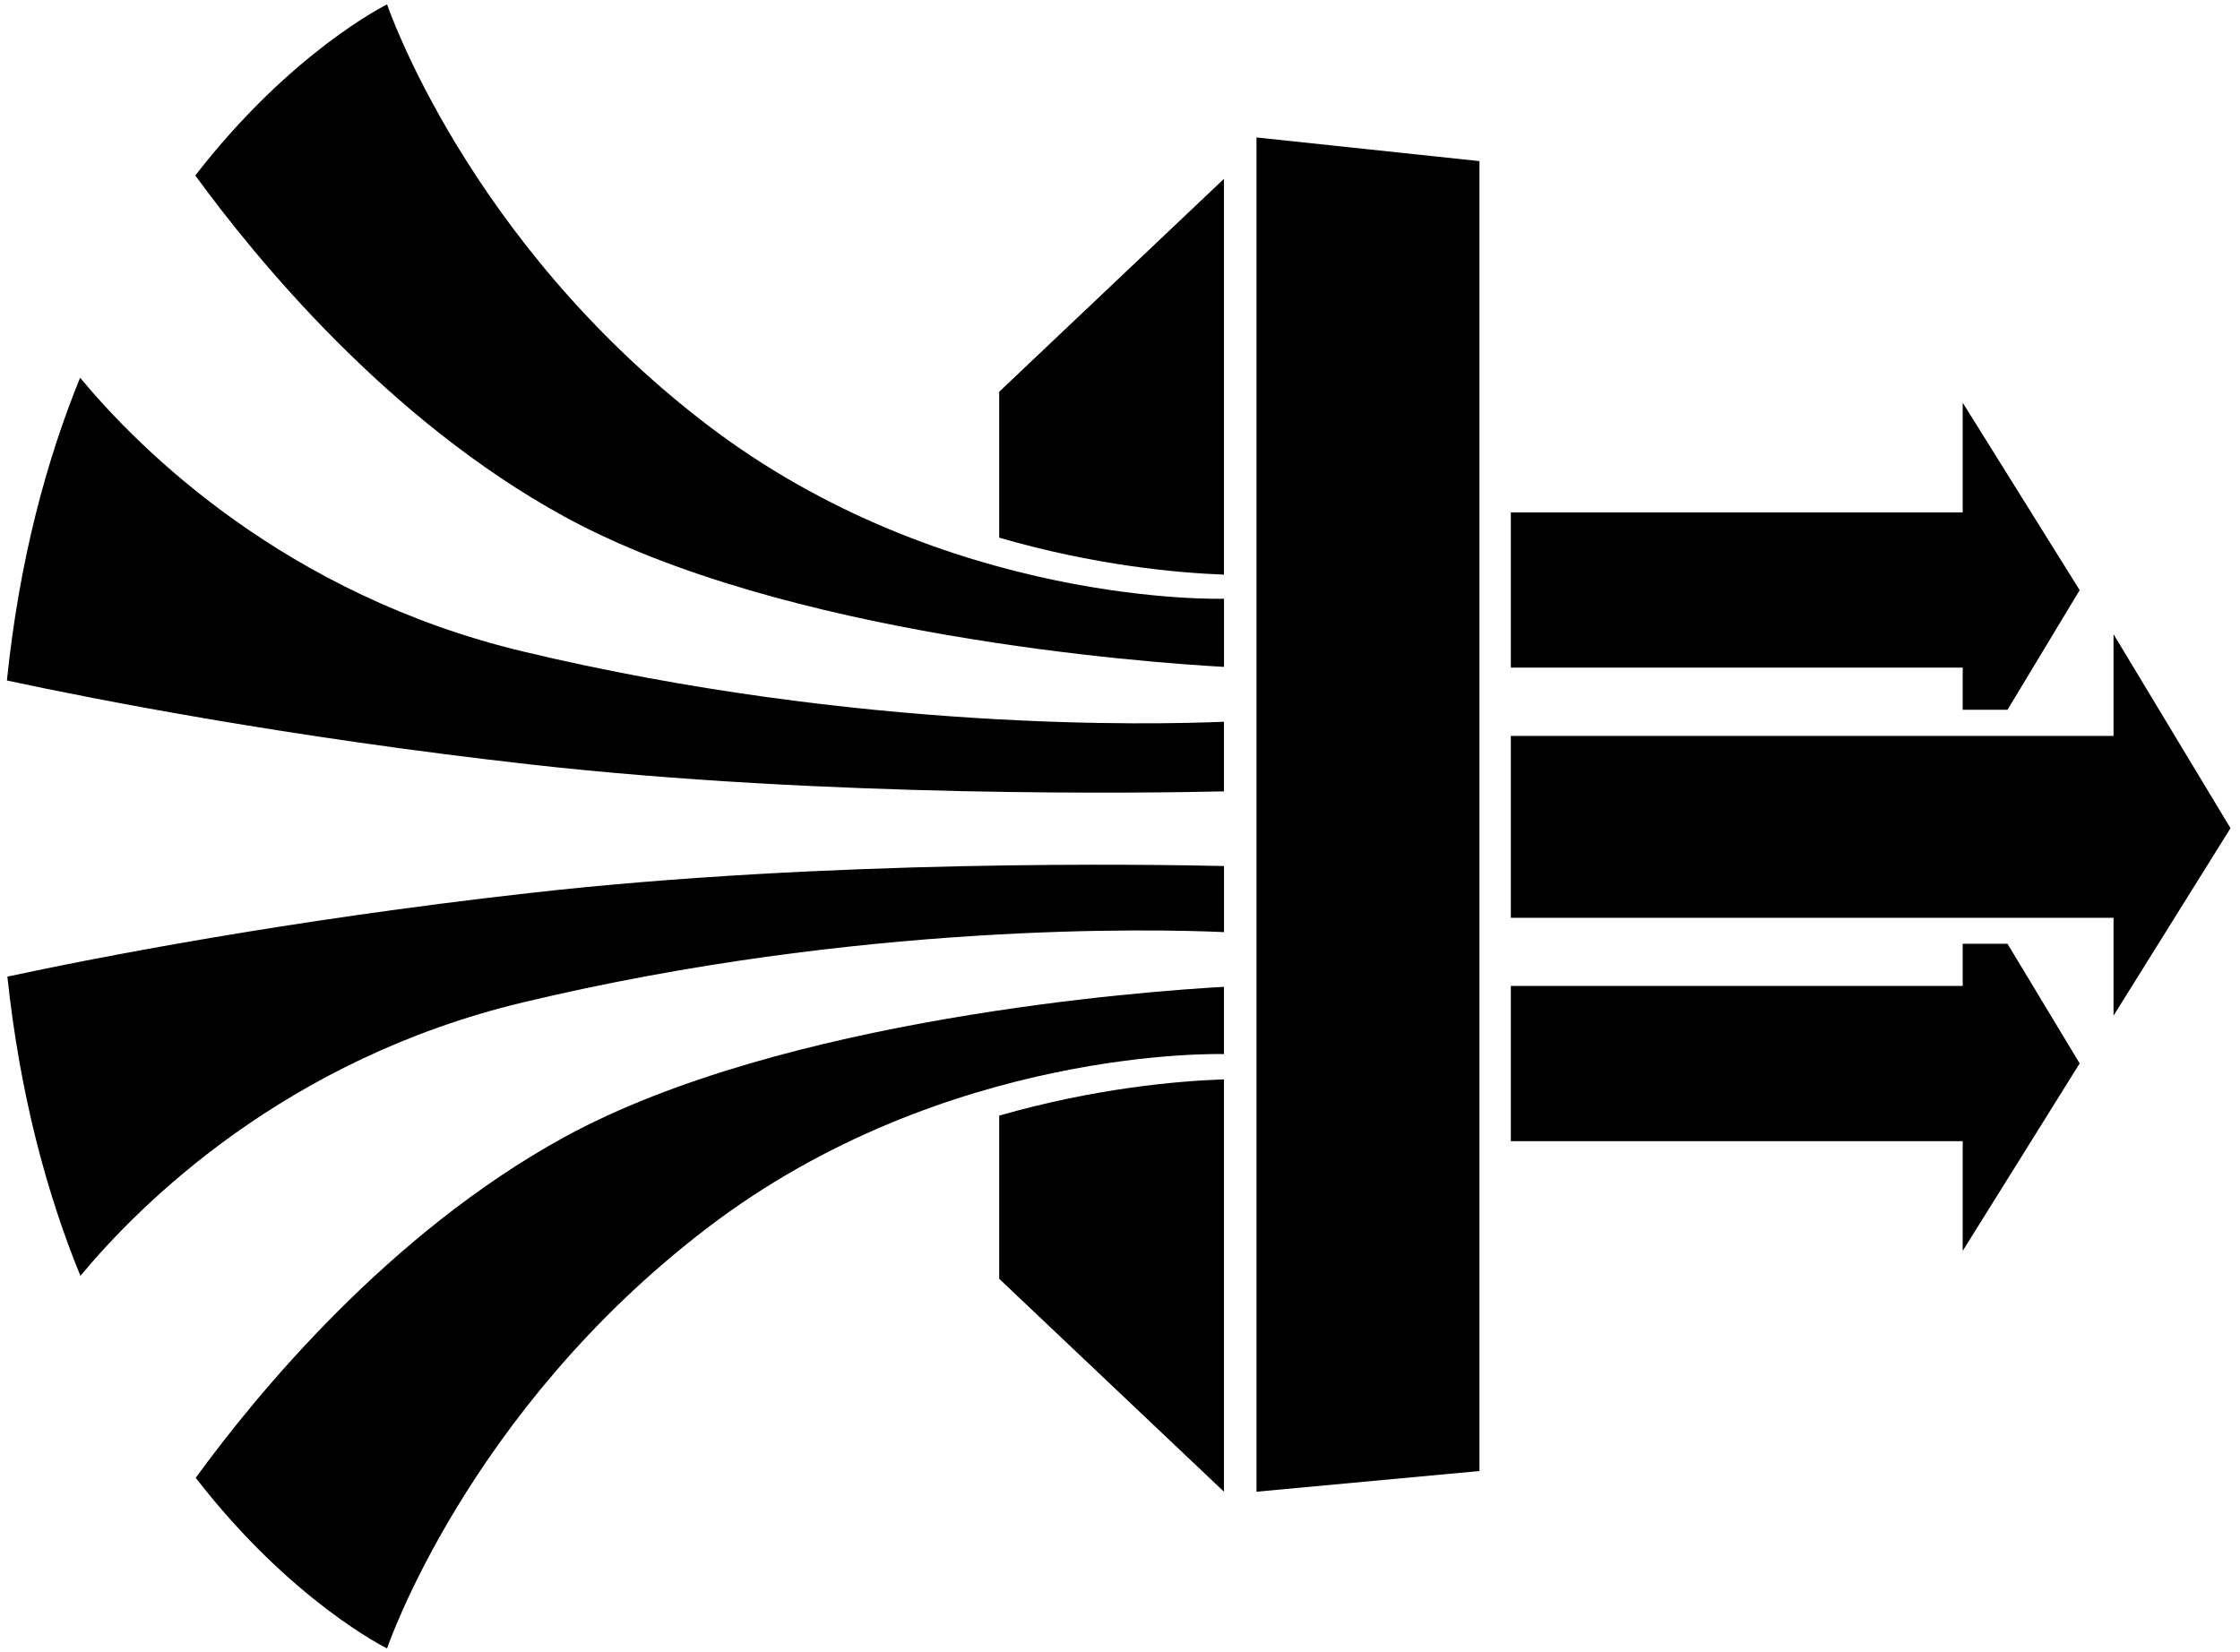
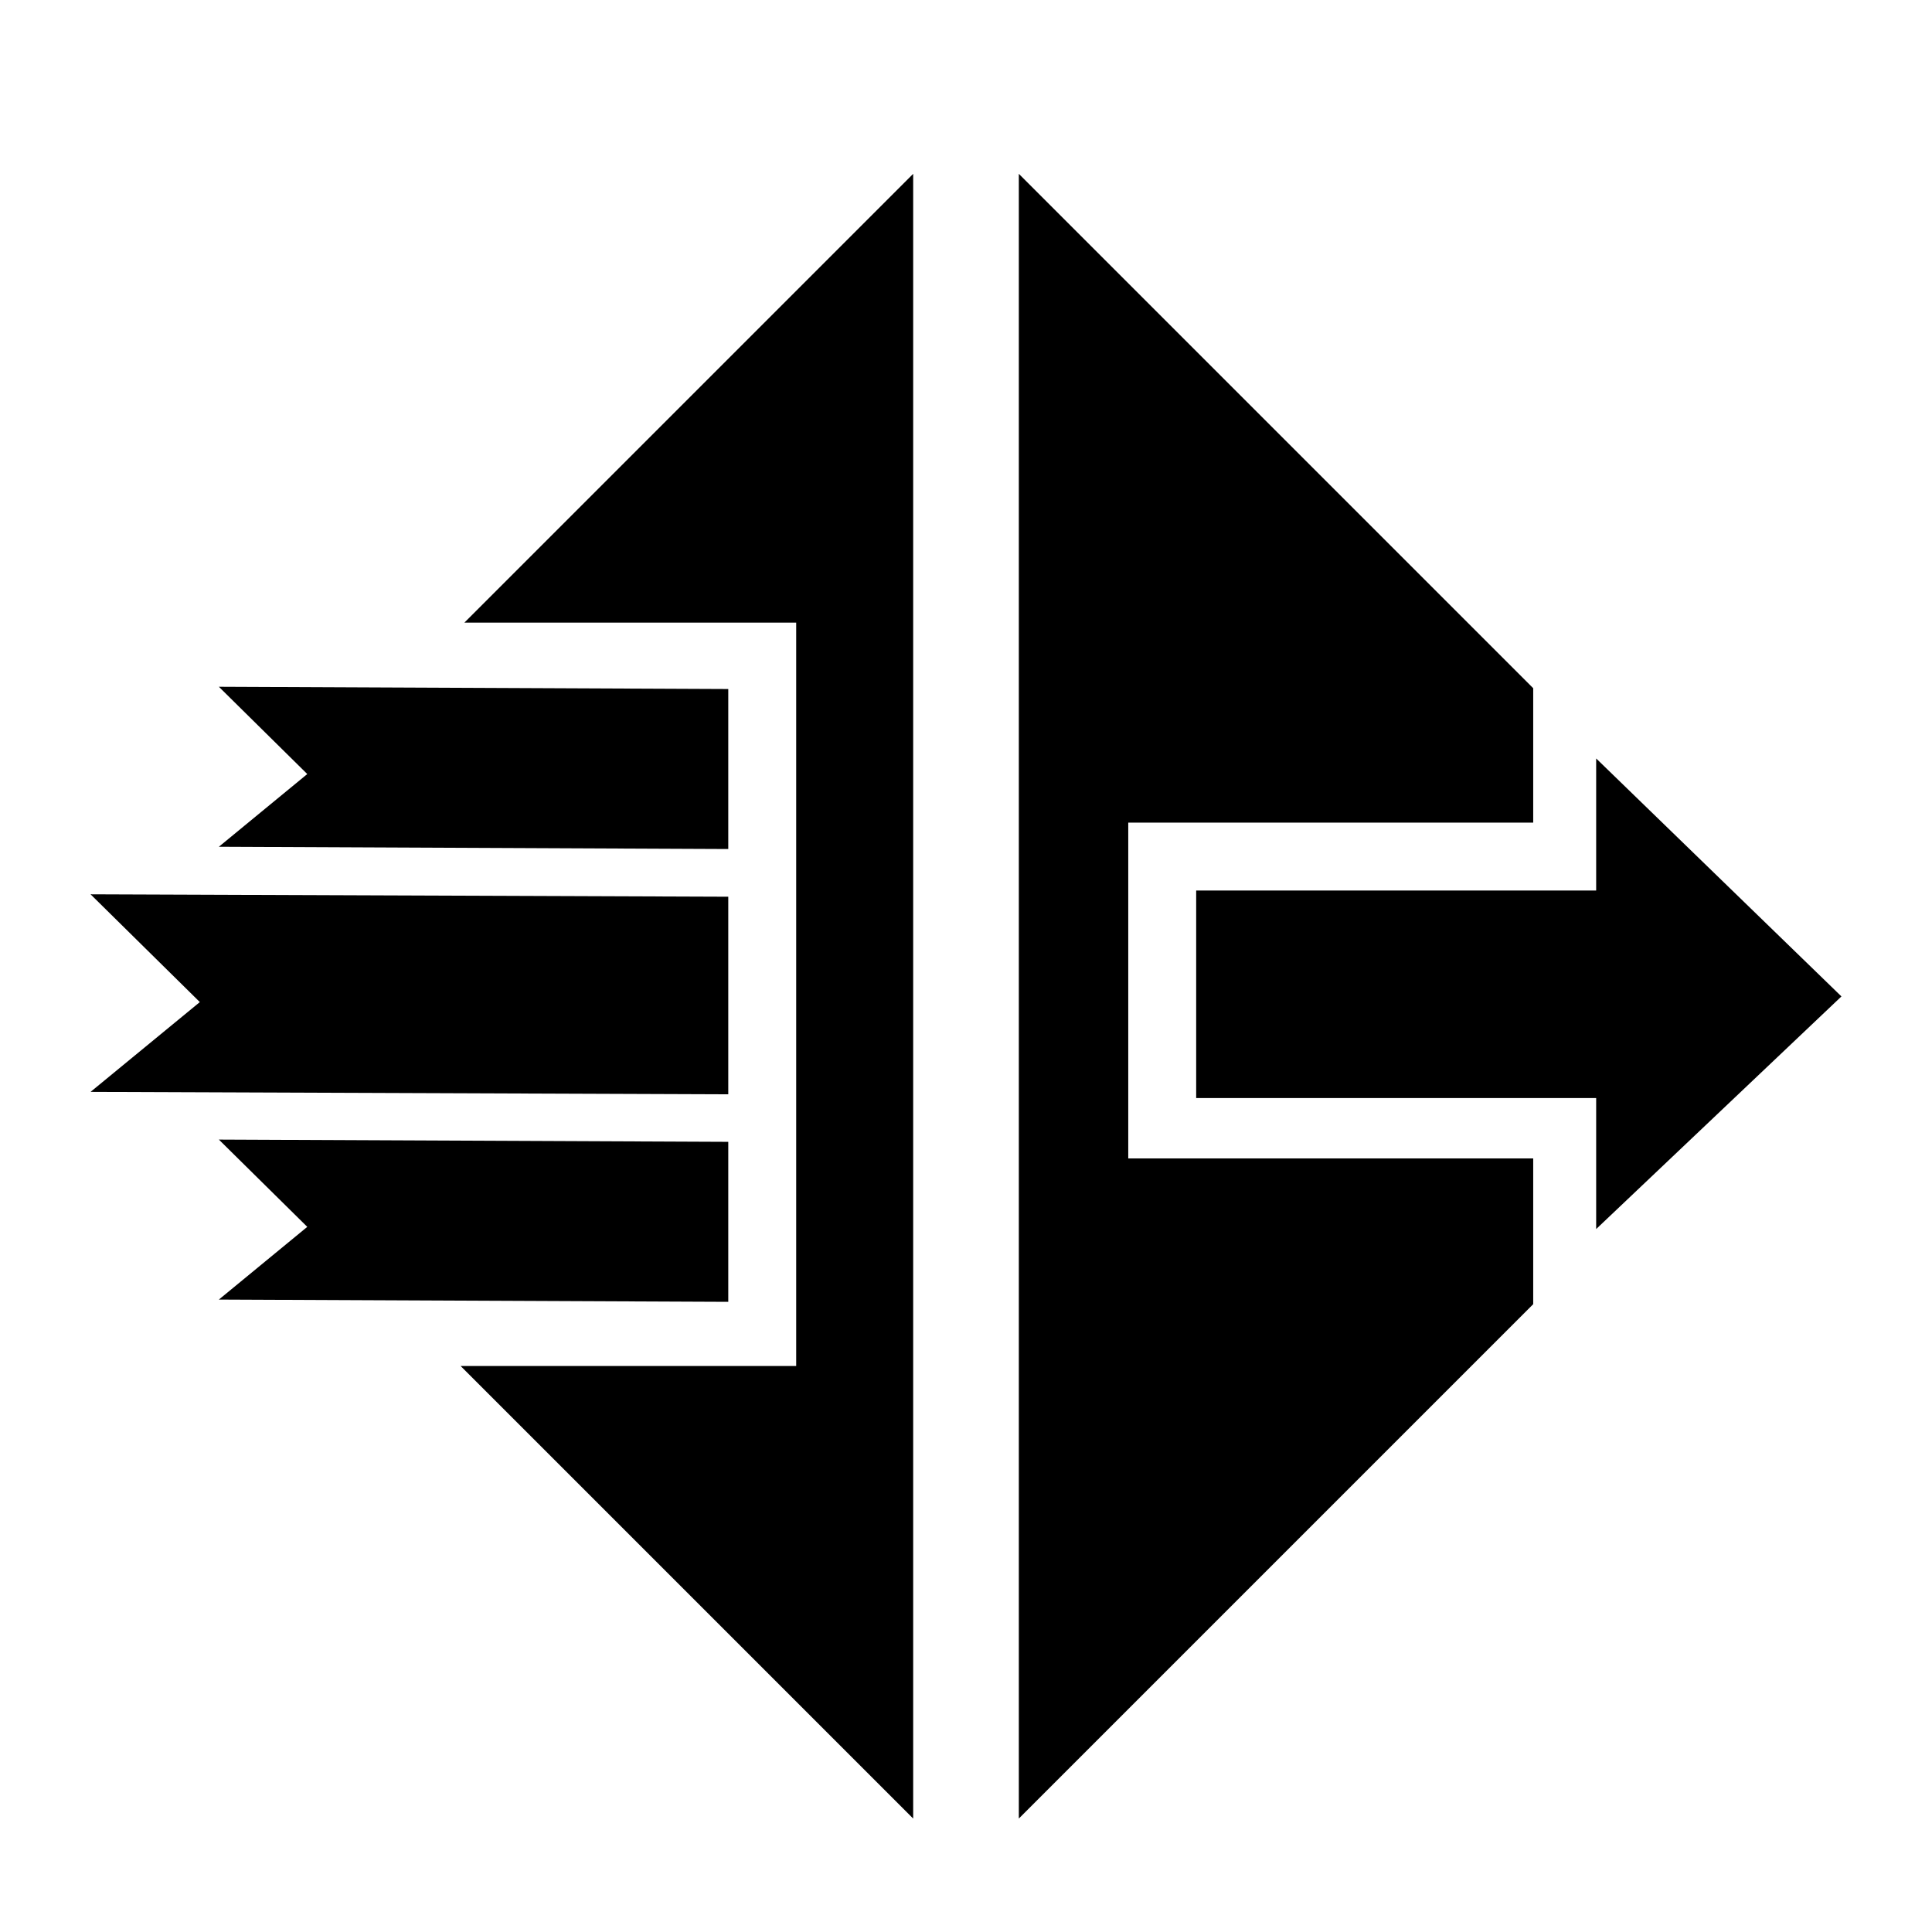
- <svg xmlns="http://www.w3.org/2000/svg" width="198px" height="146px" viewBox="0 0 198 146" version="1.1">
+ <svg xmlns="http://www.w3.org/2000/svg" width="512px" height="512px" viewBox="0 0 512 512" version="1.1">
  <defs />
-   <g id="listener">
-     <g id="listener" transform="translate(-2, 0)">
-       <path d="M90.323,47.532 C98.741,49.976 105.982,50.643 110.19,50.8 L110.19,15.811 L90.323,34.632 L90.323,47.532 L90.323,47.532 Z" id="Shape" />
-       <path d="M90.323,98.624 L90.323,113.053 L110.19,131.874 L110.19,95.422 C105.968,95.565 98.728,96.219 90.323,98.624 L90.323,98.624 Z" id="Shape" />
-       <path d="M188.821,65.06 L135.547,65.06 L135.547,81.136 L188.821,81.136 L188.821,89.788 L199.16,73.215 L188.821,56.067 L188.821,65.06 L188.821,65.06 Z" id="Shape" />
-       <path d="M132.774,14.243 L132.774,130.045 L113.065,131.875 L113.065,12.152 L132.774,14.243 L132.774,14.243 Z" id="Shape" />
-       <path d="M175.489,83.437 L175.489,87.162 L135.547,87.162 L135.547,100.885 L175.489,100.885 L175.489,110.583 L185.828,94.01 L179.45,83.437 L175.489,83.437 L175.489,83.437 Z" id="Shape" />
-       <path d="M175.489,62.746 L175.489,59.021 L135.547,59.021 L135.547,45.298 L175.489,45.298 L175.489,35.6 L185.828,52.173 L179.45,62.746 L175.489,62.746 L175.489,62.746 Z" id="Shape" />
-       <path d="M2.651,86.338 C3.762,96.729 6.115,105.473 9.108,112.792 C14.401,106.414 27.236,93.631 48.24,88.612 C77.975,81.502 104.154,82.129 110.193,82.404 L110.193,76.561 C103.828,76.418 75.282,75.947 48.763,78.953 C27.302,81.371 10.506,84.652 2.651,86.338 L2.651,86.338 Z" id="Shape" />
-       <path d="M110.191,87.24 C103.343,87.619 71.203,89.959 51.898,100.519 C36.358,109.028 24.686,123.248 19.301,130.646 C27.784,141.612 36.214,145.729 36.214,145.729 C36.214,145.729 43.272,124.817 64.446,108.61 C85.619,92.403 110.191,93.187 110.191,93.187 L110.191,87.24 L110.191,87.24 Z" id="Shape" />
-       <path d="M48.238,57.597 C27.208,52.565 14.36,39.756 9.08,33.391 C6.074,40.775 3.695,49.624 2.61,60.158 C10.452,61.844 27.261,65.138 48.761,67.569 C75.281,70.562 103.826,70.105 110.191,69.961 L110.191,63.805 C104.153,64.066 77.973,64.707 48.238,57.597 L48.238,57.597 Z" id="Shape" />
-       <path d="M19.264,15.511 C24.636,22.895 36.334,37.168 51.9,45.677 C71.205,56.25 103.344,58.577 110.193,58.956 L110.193,52.931 C110.193,52.931 85.621,53.715 64.448,37.508 C43.274,21.301 36.216,0.388 36.216,0.388 C36.216,0.388 27.773,4.519 19.264,15.511 L19.264,15.511 Z" id="Shape" />
+   <g id="listener" fill-rule="evenodd">
+     <g>
+       <path d="M123.069,165 L242,46.069 L242,481.931 L122.069,362 L211,362 L211,165 L123.069,165 Z M270,46.069 L406.315,182.384 L406.315,218 L299,218 L299,307 L406.315,307 L406.315,345.616 L270,481.931 L270,46.069 Z" id="Combined-Shape" />
+       <path d="M423,236 L317,236 L317,291 L423,291 L423,325.713 L488,264.064 L423,201 L423,236 Z" id="Combined-Shape" />
+       <polygon id="Rectangle" transform="translate(125.5, 323.5) rotate(-270) translate(-125.5, -323.5) " points="104.599 256 147 256 146.401 391 127.13 367.569 104 391" />
+       <polygon id="Rectangle" transform="translate(108.5, 263.5) rotate(-270) translate(-108.5, -263.5) " points="82.641 179 135 179 134.359 348 110.562 319.042 82 348" />
+       <polygon id="Rectangle" transform="translate(125.5, 203.5) rotate(-270) translate(-125.5, -203.5) " points="104.599 136 147 136 146.401 271 127.13 247.569 104 271" />
    </g>
  </g>
</svg>
